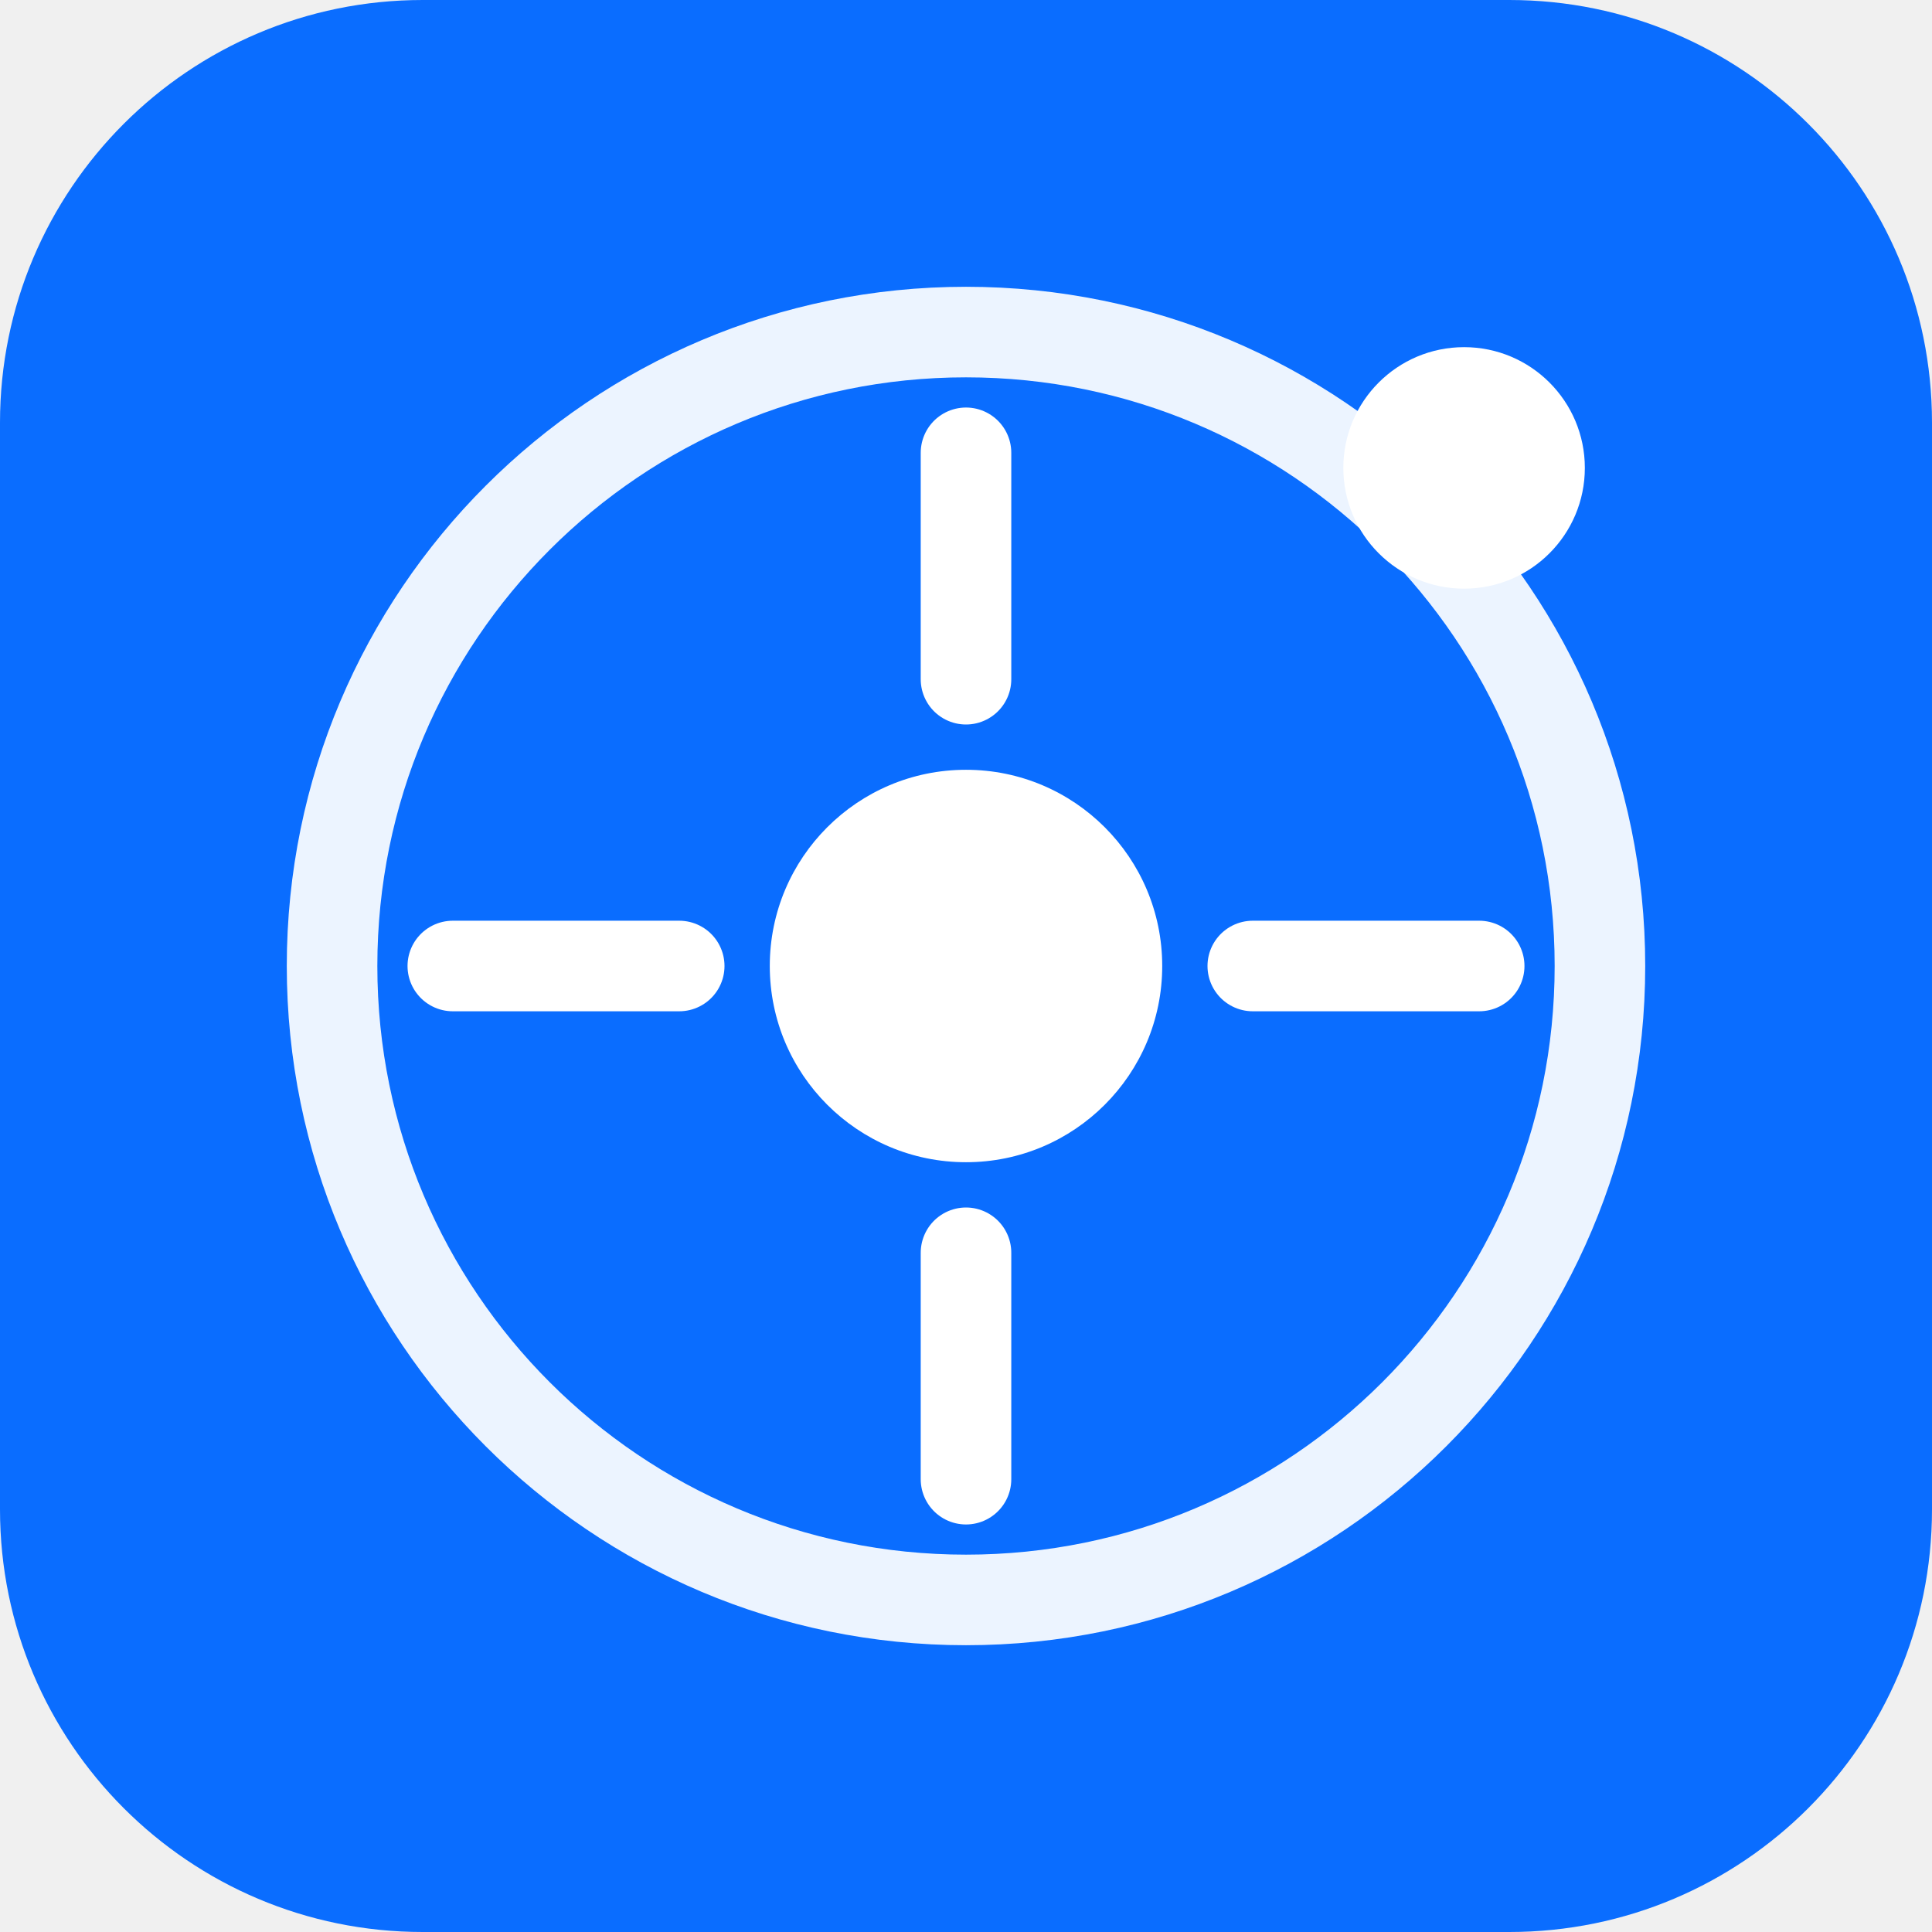
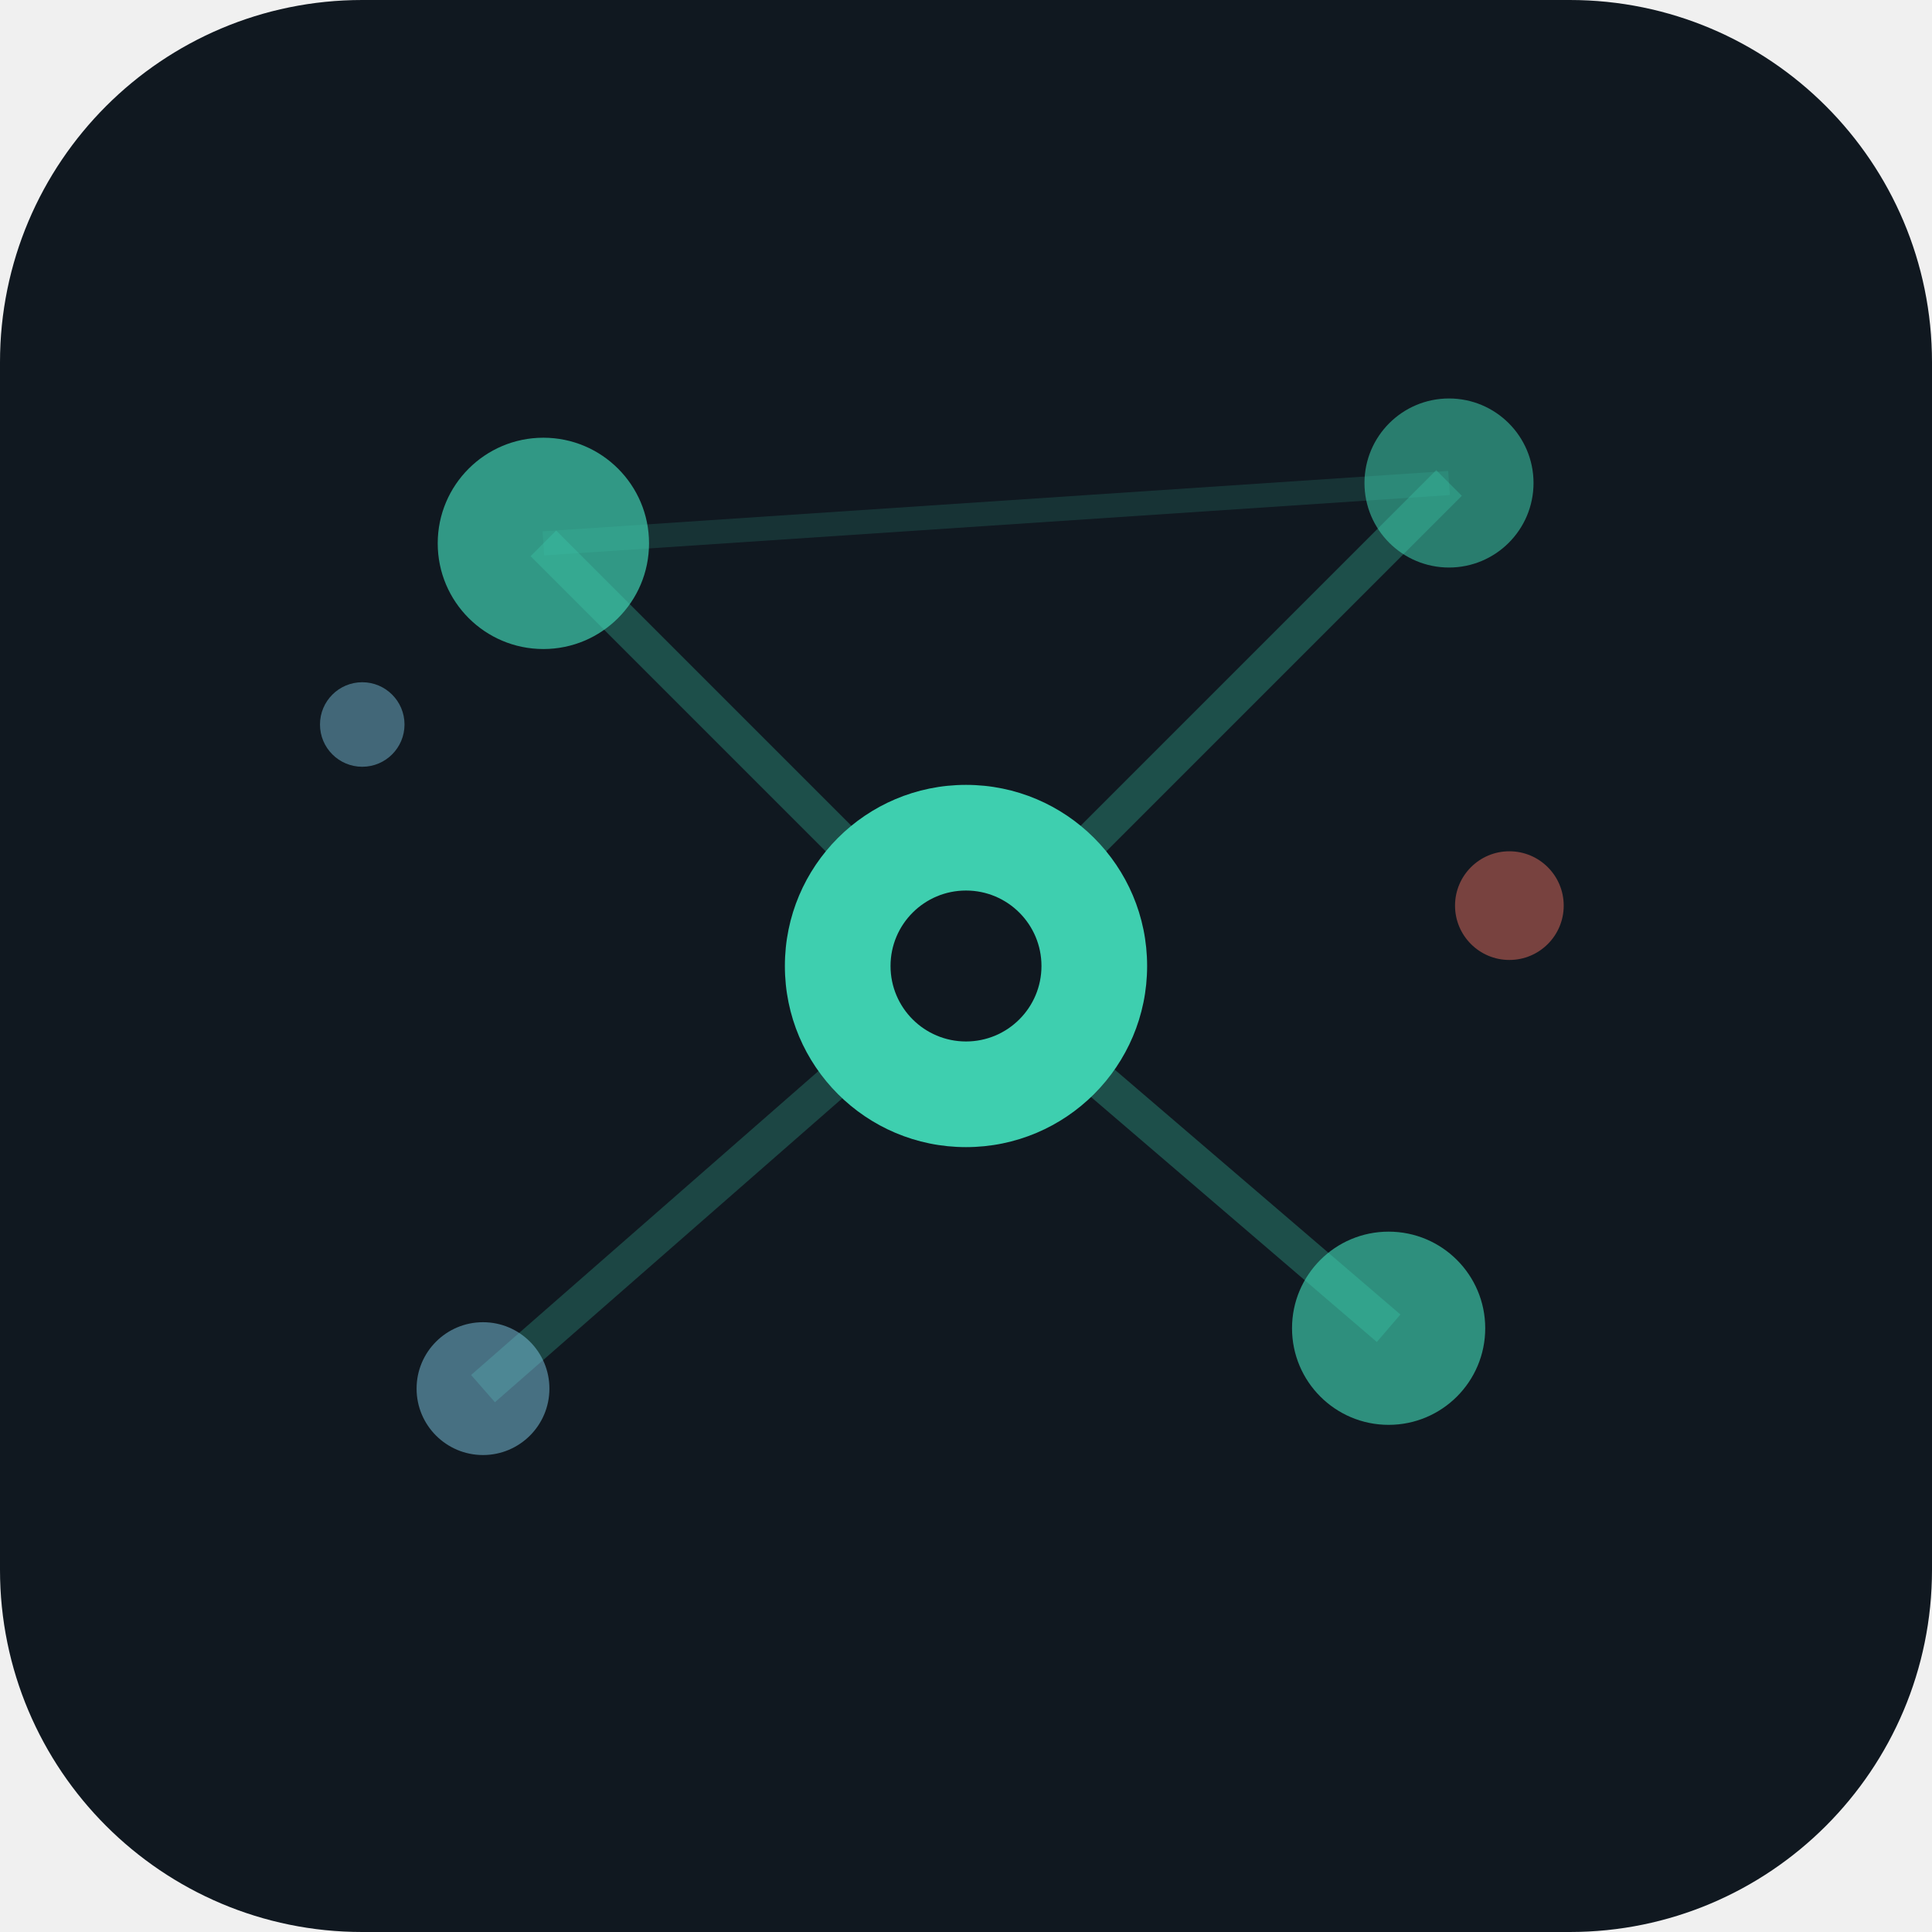
<svg xmlns="http://www.w3.org/2000/svg" viewBox="0 0 64 64">
-   <rect width="64" height="64" rx="14" fill="#0a6dff" />
-   <circle cx="32" cy="32" r="21" fill="none" stroke="#ffffff" stroke-width="3" opacity="0.92" />
-   <g stroke="#ffffff" stroke-width="3" stroke-linecap="round">
-     <line x1="32" y1="15" x2="32" y2="22.5" />
-     <line x1="32" y1="41.5" x2="32" y2="49" />
-     <line x1="15" y1="32" x2="22.5" y2="32" />
-     <line x1="41.5" y1="32" x2="49" y2="32" />
-   </g>
-   <circle cx="32" cy="32" r="6.5" fill="#ffffff" />
-   <circle cx="48.5" cy="15.5" r="4" fill="#ffffff" />
+   <rect width="64" height="64" rx="12" fill="#101820" />
+   <line x1="32" y1="32" x2="18" y2="18" stroke="#3ECFAF" stroke-width="1.2" opacity=".3" />
+   <line x1="32" y1="32" x2="48" y2="16" stroke="#3ECFAF" stroke-width="1.2" opacity=".3" />
+   <line x1="32" y1="32" x2="46" y2="44" stroke="#3ECFAF" stroke-width="1.2" opacity=".3" />
+   <line x1="32" y1="32" x2="16" y2="46" stroke="#3ECFAF" stroke-width="1.2" opacity=".25" />
+   <line x1="18" y1="18" x2="48" y2="16" stroke="#3ECFAF" stroke-width=".8" opacity=".15" />
+   <circle cx="18" cy="18" r="3.5" fill="#3ECFAF" opacity=".7" />
+   <circle cx="48" cy="16" r="2.8" fill="#3ECFAF" opacity=".55" />
+   <circle cx="46" cy="44" r="3.2" fill="#3ECFAF" opacity=".65" />
+   <circle cx="16" cy="46" r="2.2" fill="#7EC8E3" opacity=".5" />
+   <circle cx="50" cy="30" r="1.8" fill="#E06B5E" opacity=".5" />
+   <circle cx="12" cy="24" r="1.4" fill="#7EC8E3" opacity=".45" />
+   <circle cx="32" cy="32" r="6" fill="#3ECFAF" />
+   <circle cx="32" cy="32" r="2.5" fill="#101820" />
</svg>
